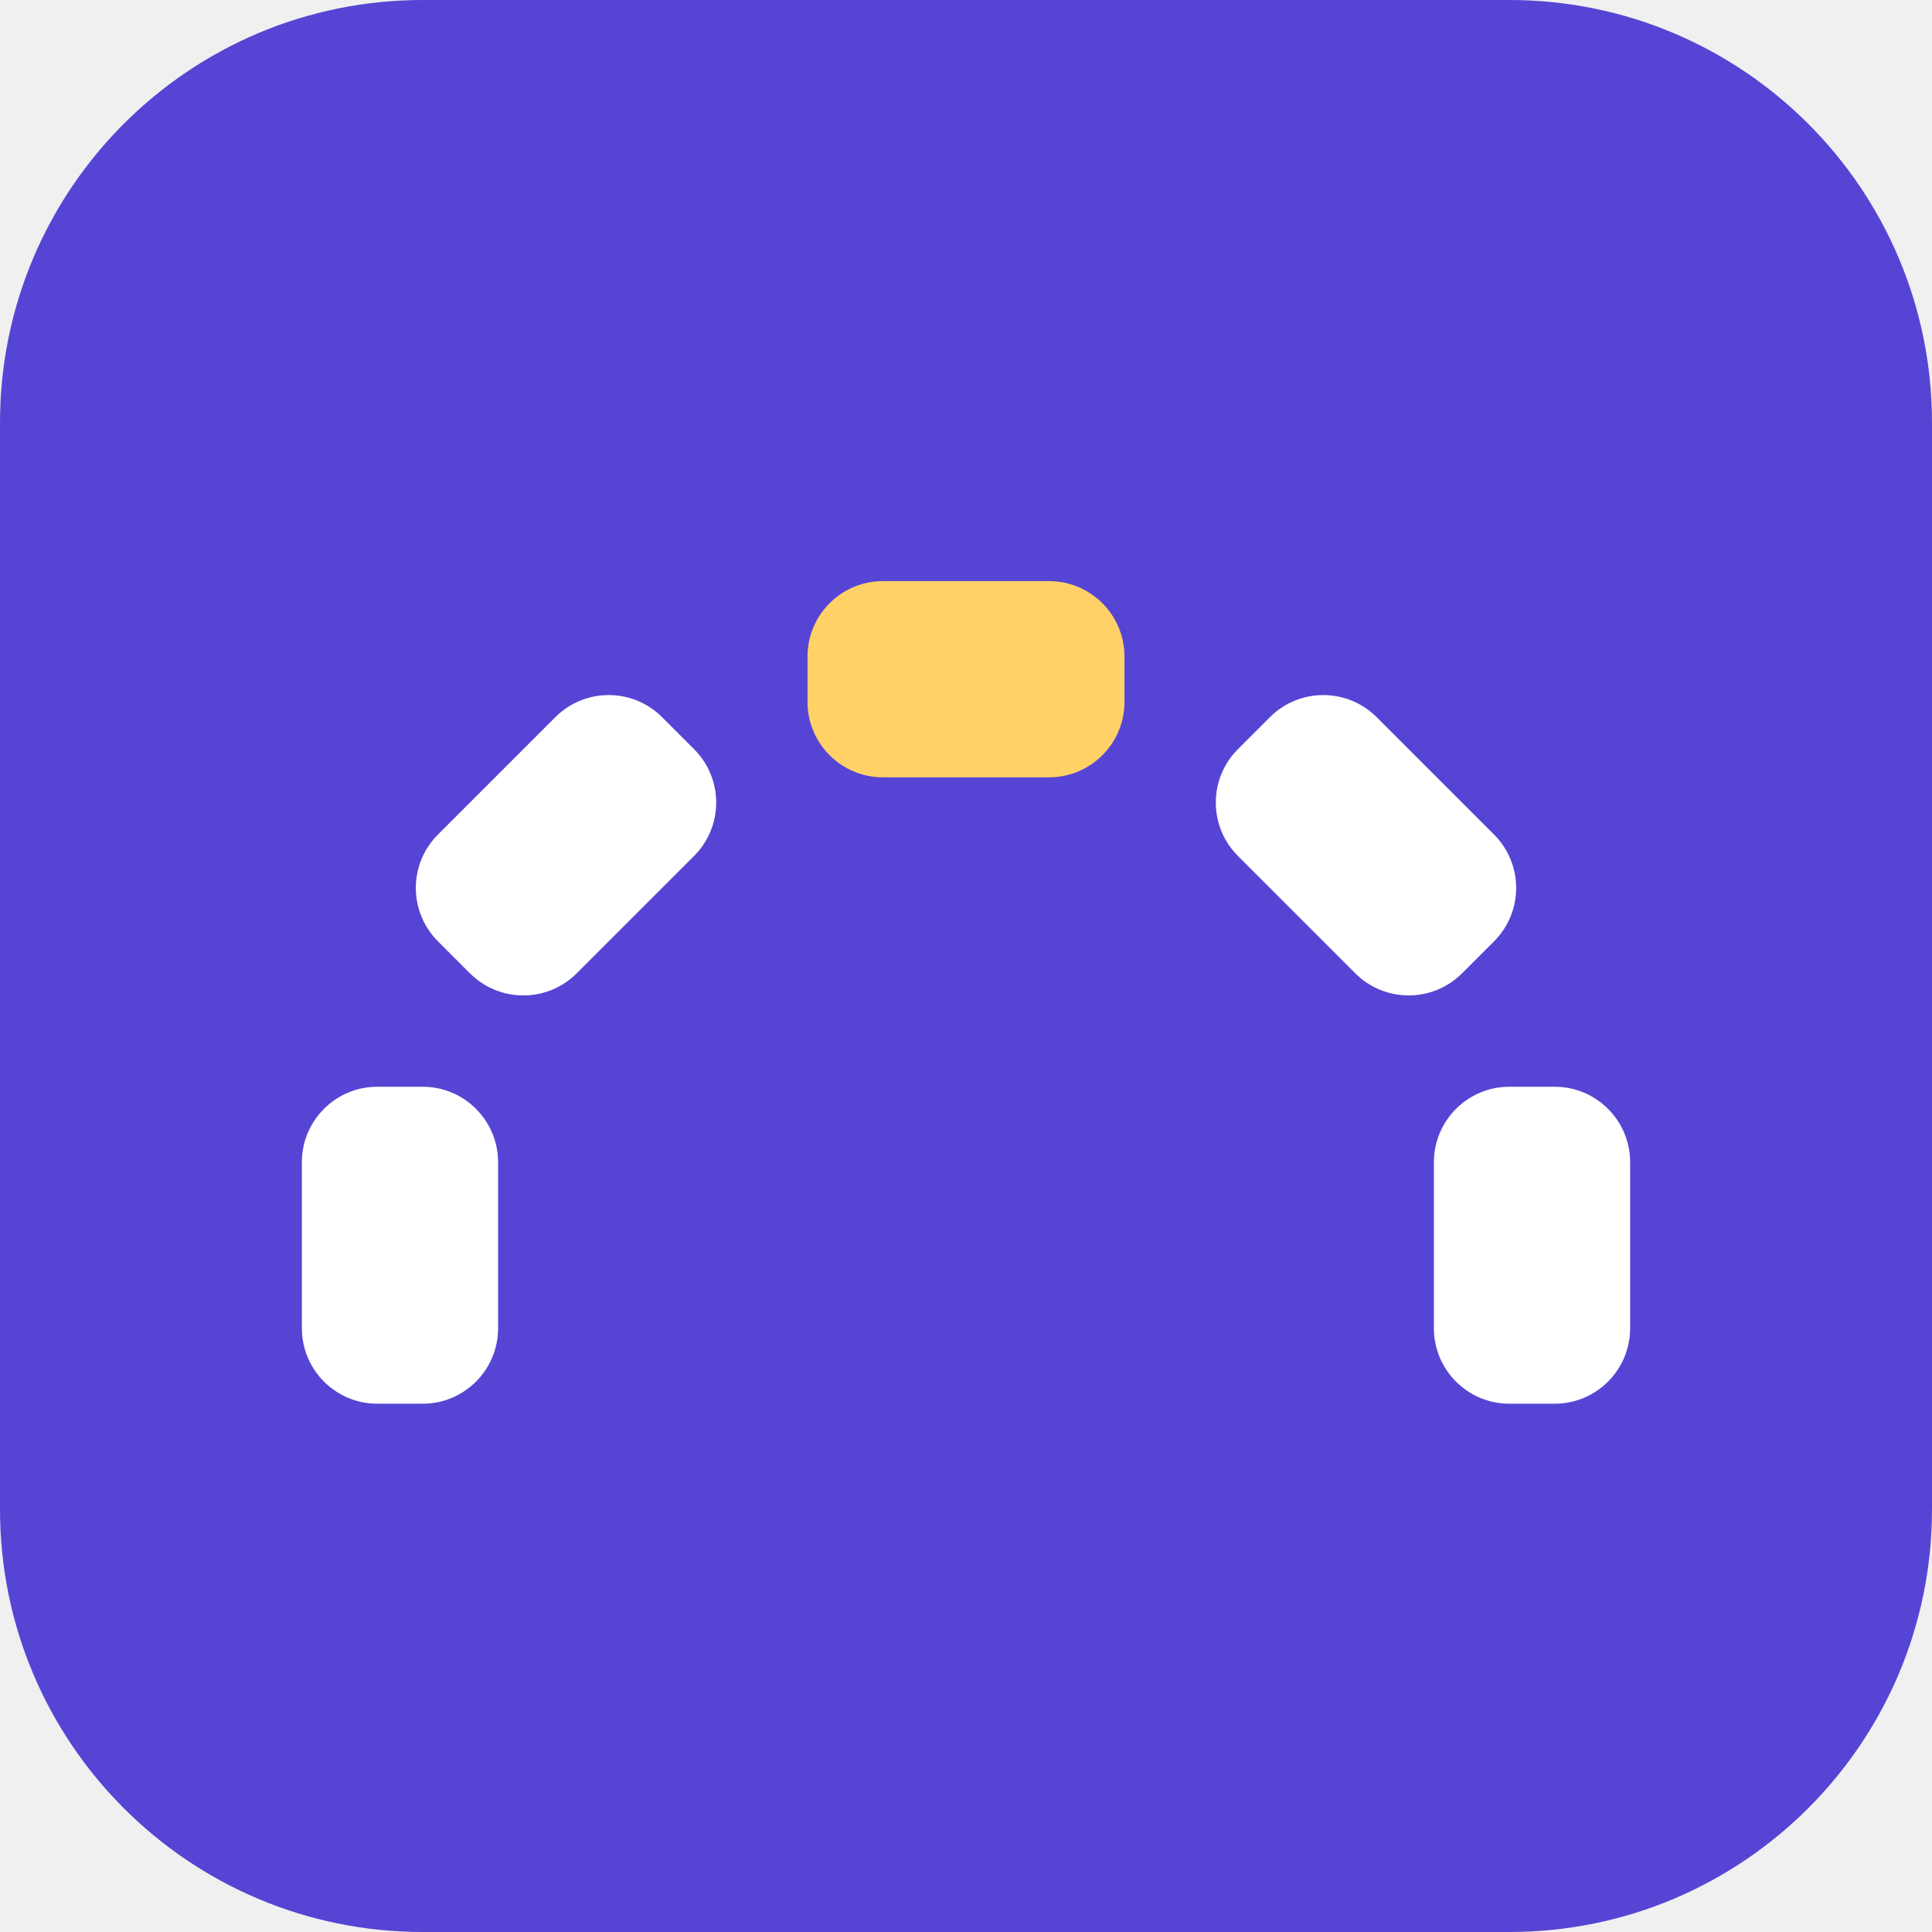
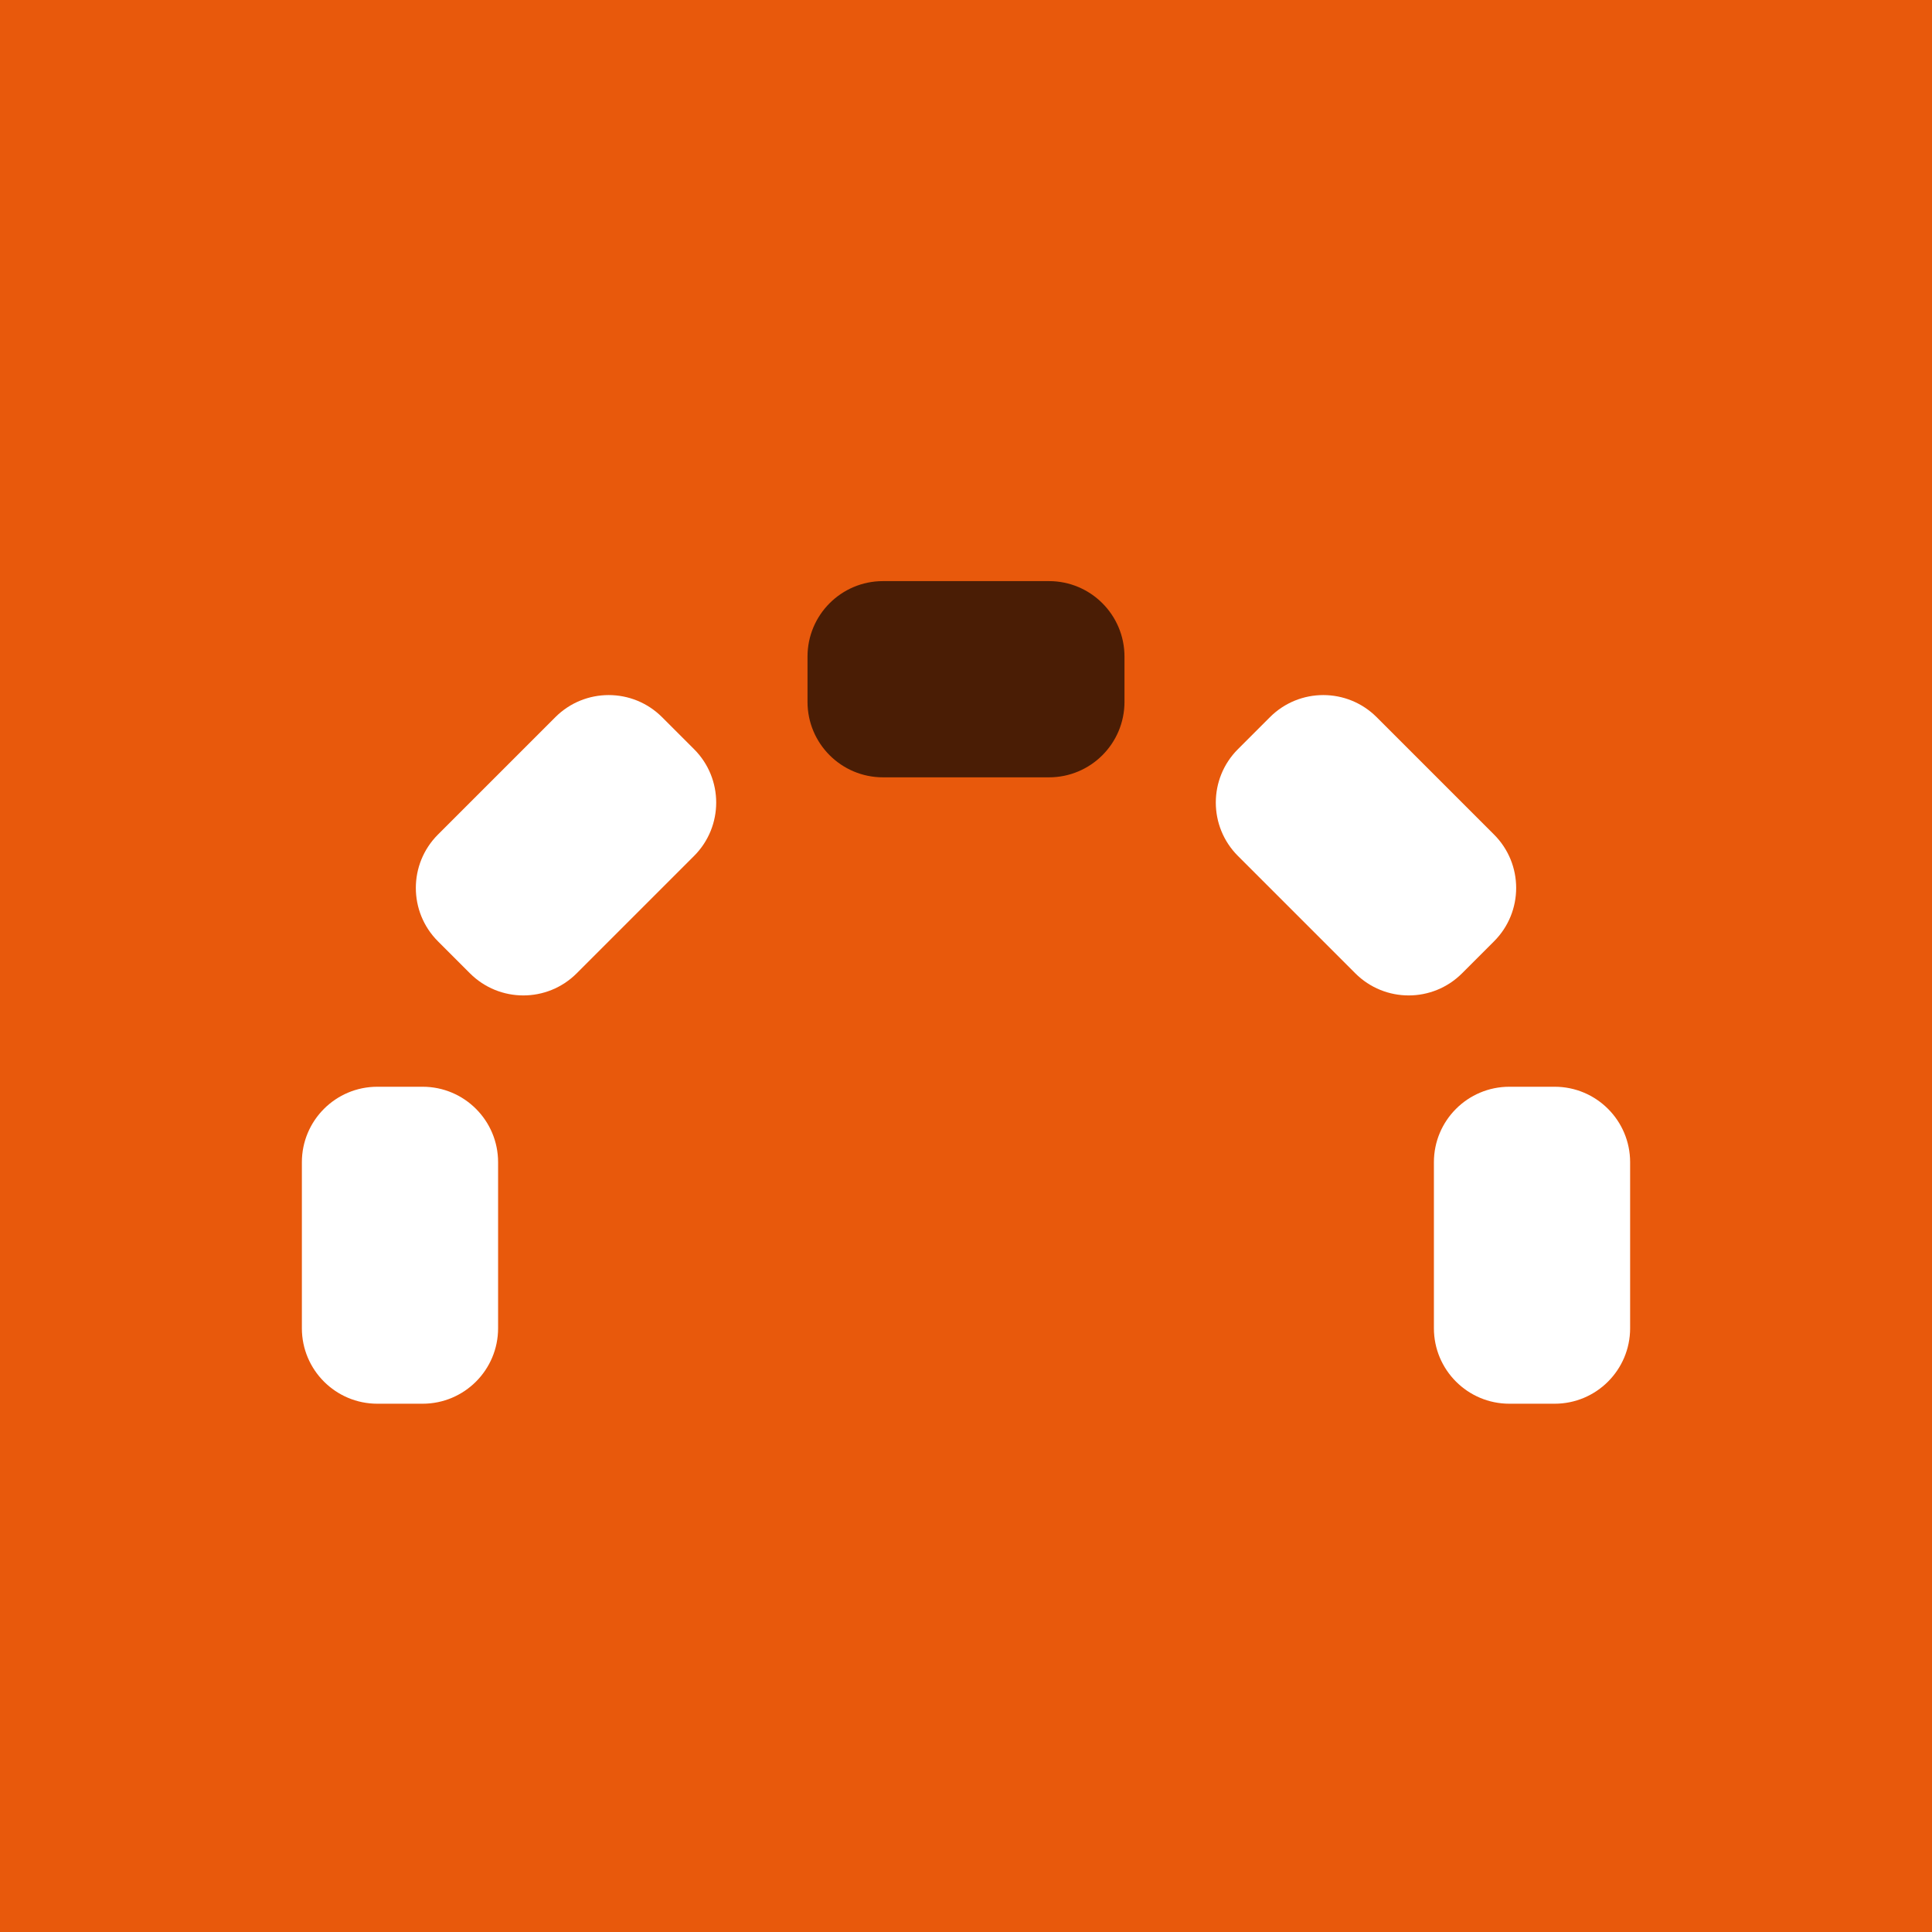
<svg xmlns="http://www.w3.org/2000/svg" viewBox="0 0 512 512">
-   <rect width="512" height="512" rx="112" fill="#5645d4" />
+   <rect width="512" height="512" fill="#e8590c" />
  <g fill="#fff">
    <rect x="-42" y="-26" width="84" height="52" rx="20" transform="translate(106 330) rotate(-90)" />
    <rect x="-42" y="-26" width="84" height="52" rx="20" transform="translate(150 224) rotate(-45)" />
-     <rect x="-42" y="-26" width="84" height="52" rx="20" transform="translate(256 180)" fill="#ffd166" />
+     <rect x="-42" y="-26" width="84" height="52" rx="20" transform="translate(256 180)" fill="#4a1d05" />
    <rect x="-42" y="-26" width="84" height="52" rx="20" transform="translate(362 224) rotate(45)" />
    <rect x="-42" y="-26" width="84" height="52" rx="20" transform="translate(406 330) rotate(90)" />
  </g>
</svg>
